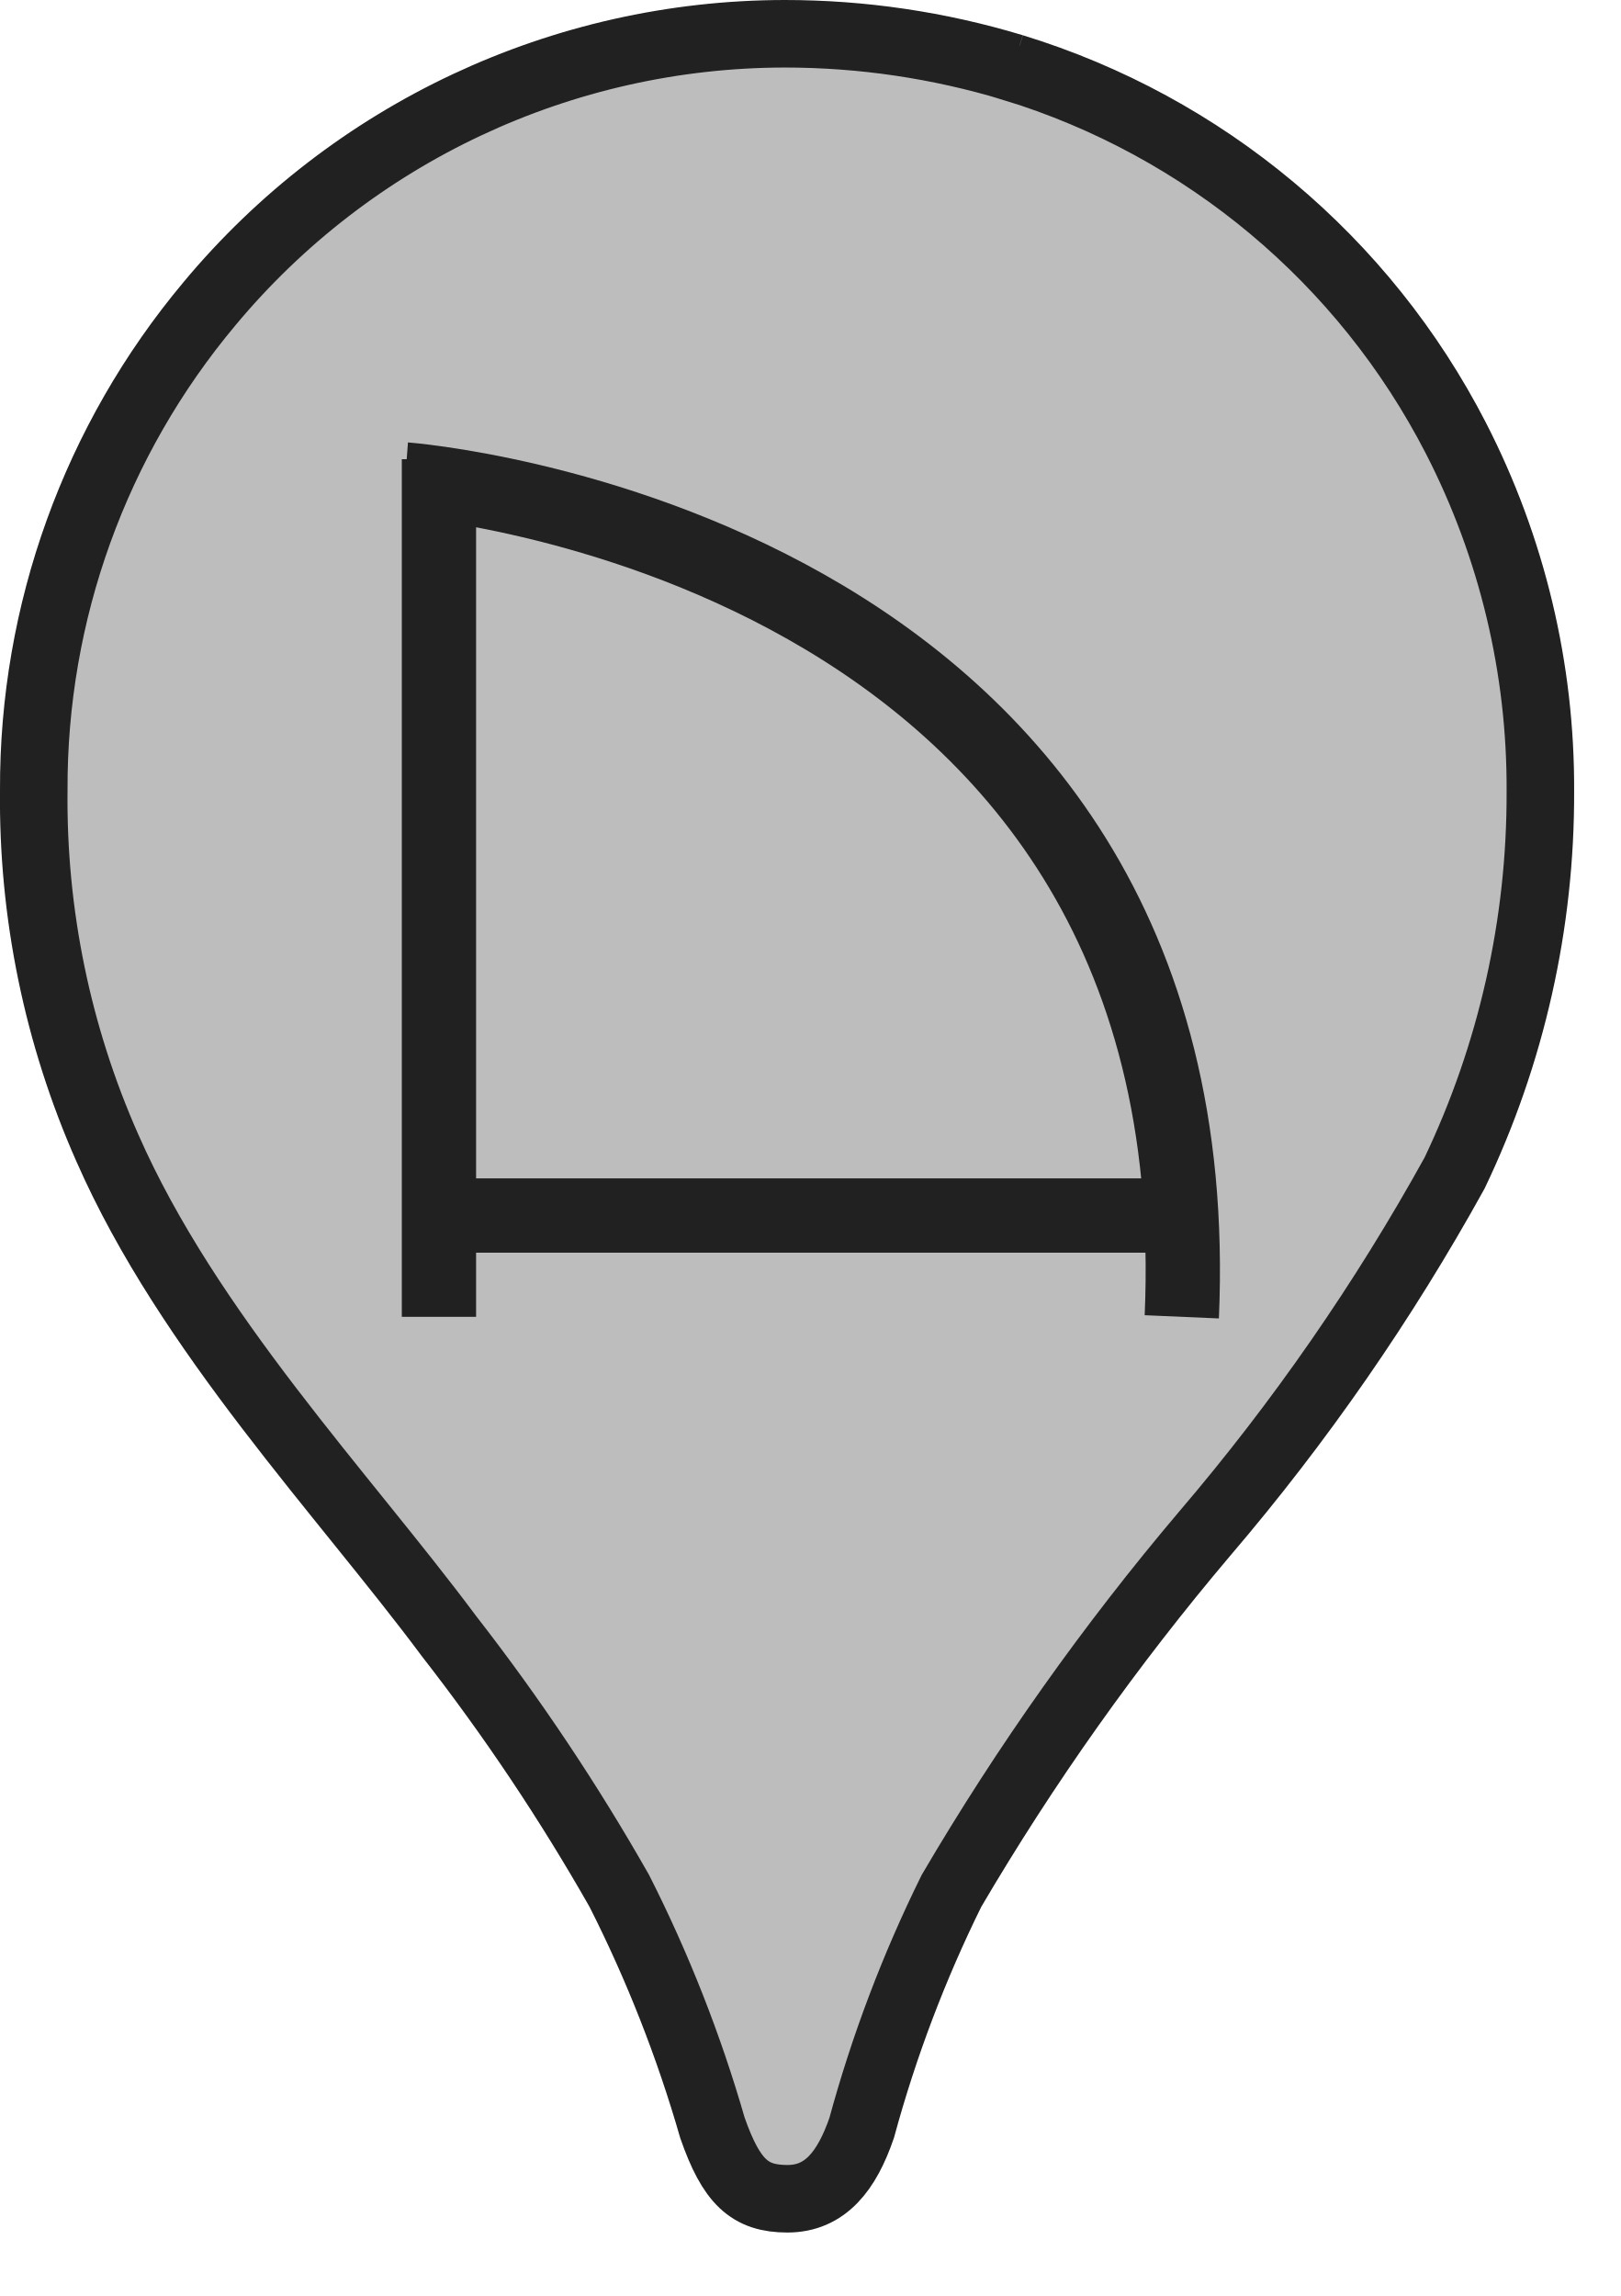
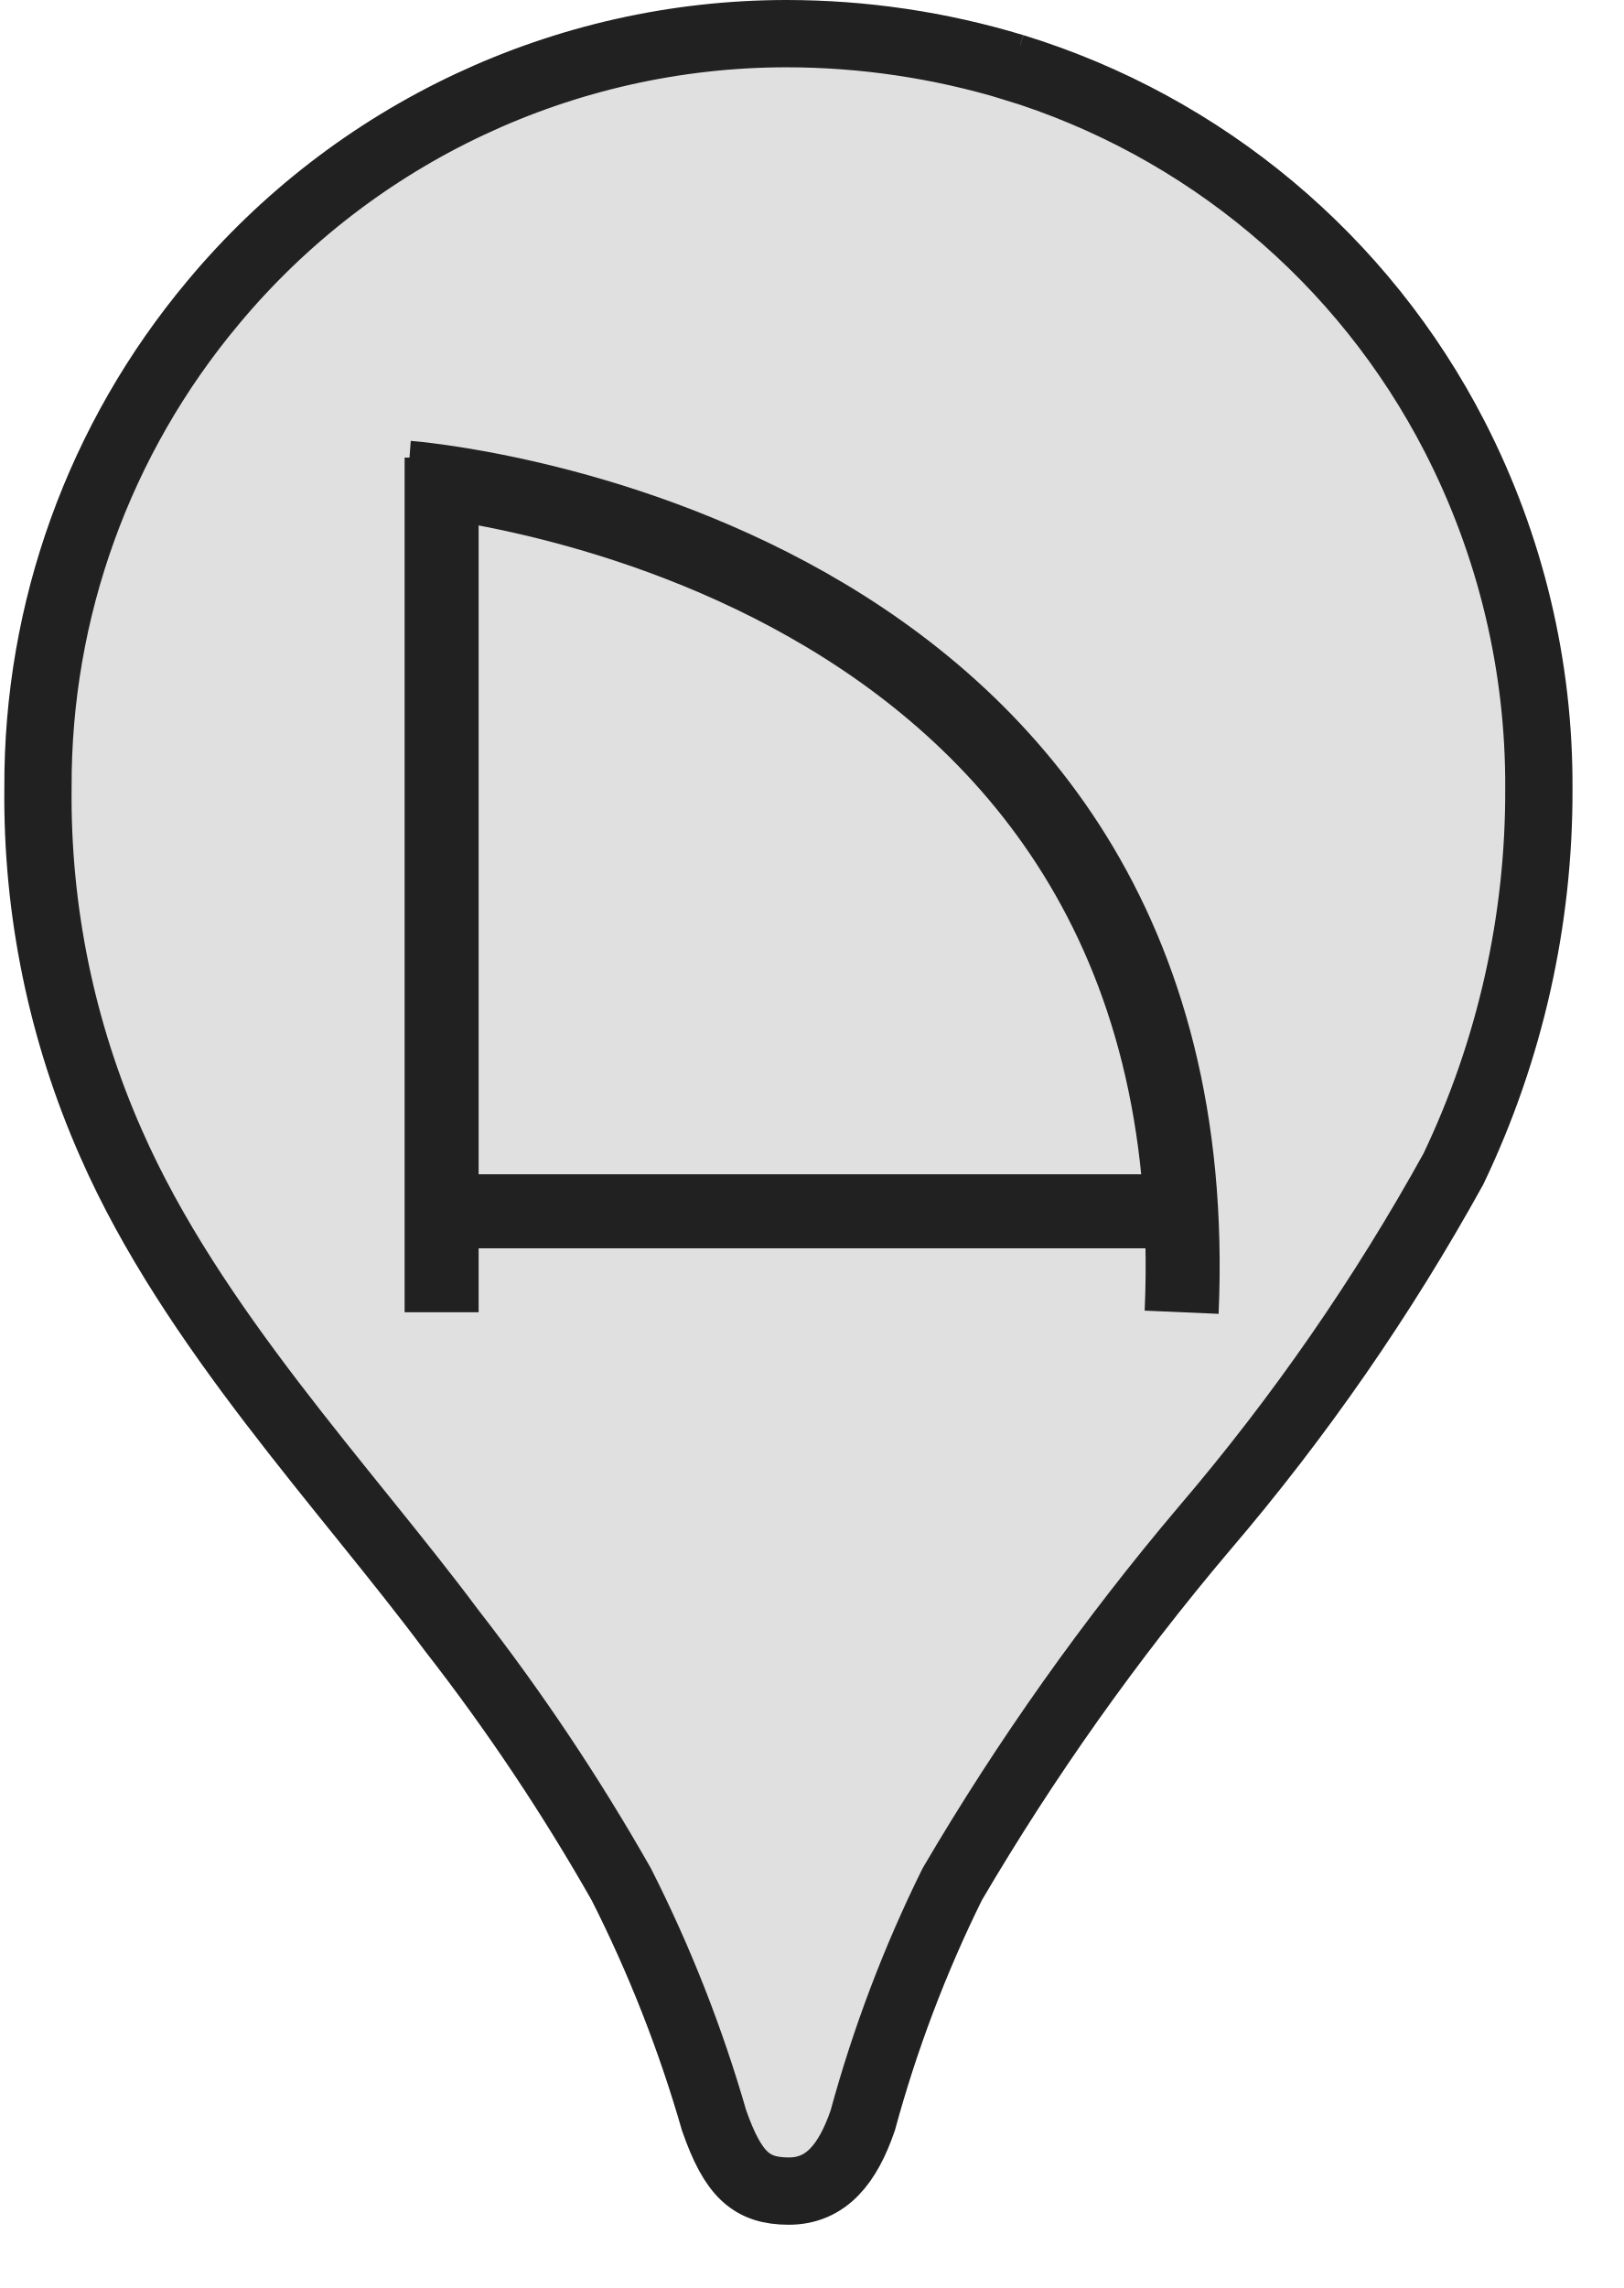
- <svg xmlns="http://www.w3.org/2000/svg" width="24" height="34" viewBox="0 0 24 34">
+ <svg xmlns="http://www.w3.org/2000/svg" width="22" height="31" viewBox="0 0 24 34">
  <defs>
    <style>
-             .cls-1{fill:#BDBDBD;}
+             .cls-1{fill:#E0E0E0;}
            .cls-1,.cls-2,.cls-3{stroke:#212121;stroke-miterlimit:10;}
            .cls-2,.cls-3{fill:none;}
            .cls-2,.cls-3{stroke-width:1.1;}
        </style>
  </defs>
  <g id="Layer_2" data-name="Layer 2">
    <g id="Layer_1-2" data-name="Layer 1">
      <path class="cls-1" d="M21.56,6.49h0A11,11,0,0,0,15,1l.19-.25L15,1A11.67,11.67,0,0,0,11.62.5a11.1,11.1,0,0,0-8.52,4h0A11.15,11.15,0,0,0,.5,11.7,12.74,12.74,0,0,0,1.59,17c1.2,2.73,3.49,5.12,5.06,7.23A31.26,31.26,0,0,1,9.17,28a20,20,0,0,1,1.38,3.51c.28.8.55,1.05,1.11,1.05s.88-.41,1.1-1.05A19.42,19.42,0,0,1,14.09,28a37.75,37.75,0,0,1,3.75-5.29,32.18,32.18,0,0,0,3.7-5.34,13,13,0,0,0,1.27-5.65A11.32,11.32,0,0,0,21.56,6.49Z" />
      <line class="cls-2" x1="6.5" y1="6.8" x2="6.5" y2="19.5" />
      <line class="cls-2" x1="6" y1="18" x2="17" y2="18" />
      <path class="cls-3" d="M6,7.1S18,8,17.5,19.5" />
    </g>
  </g>
</svg>
